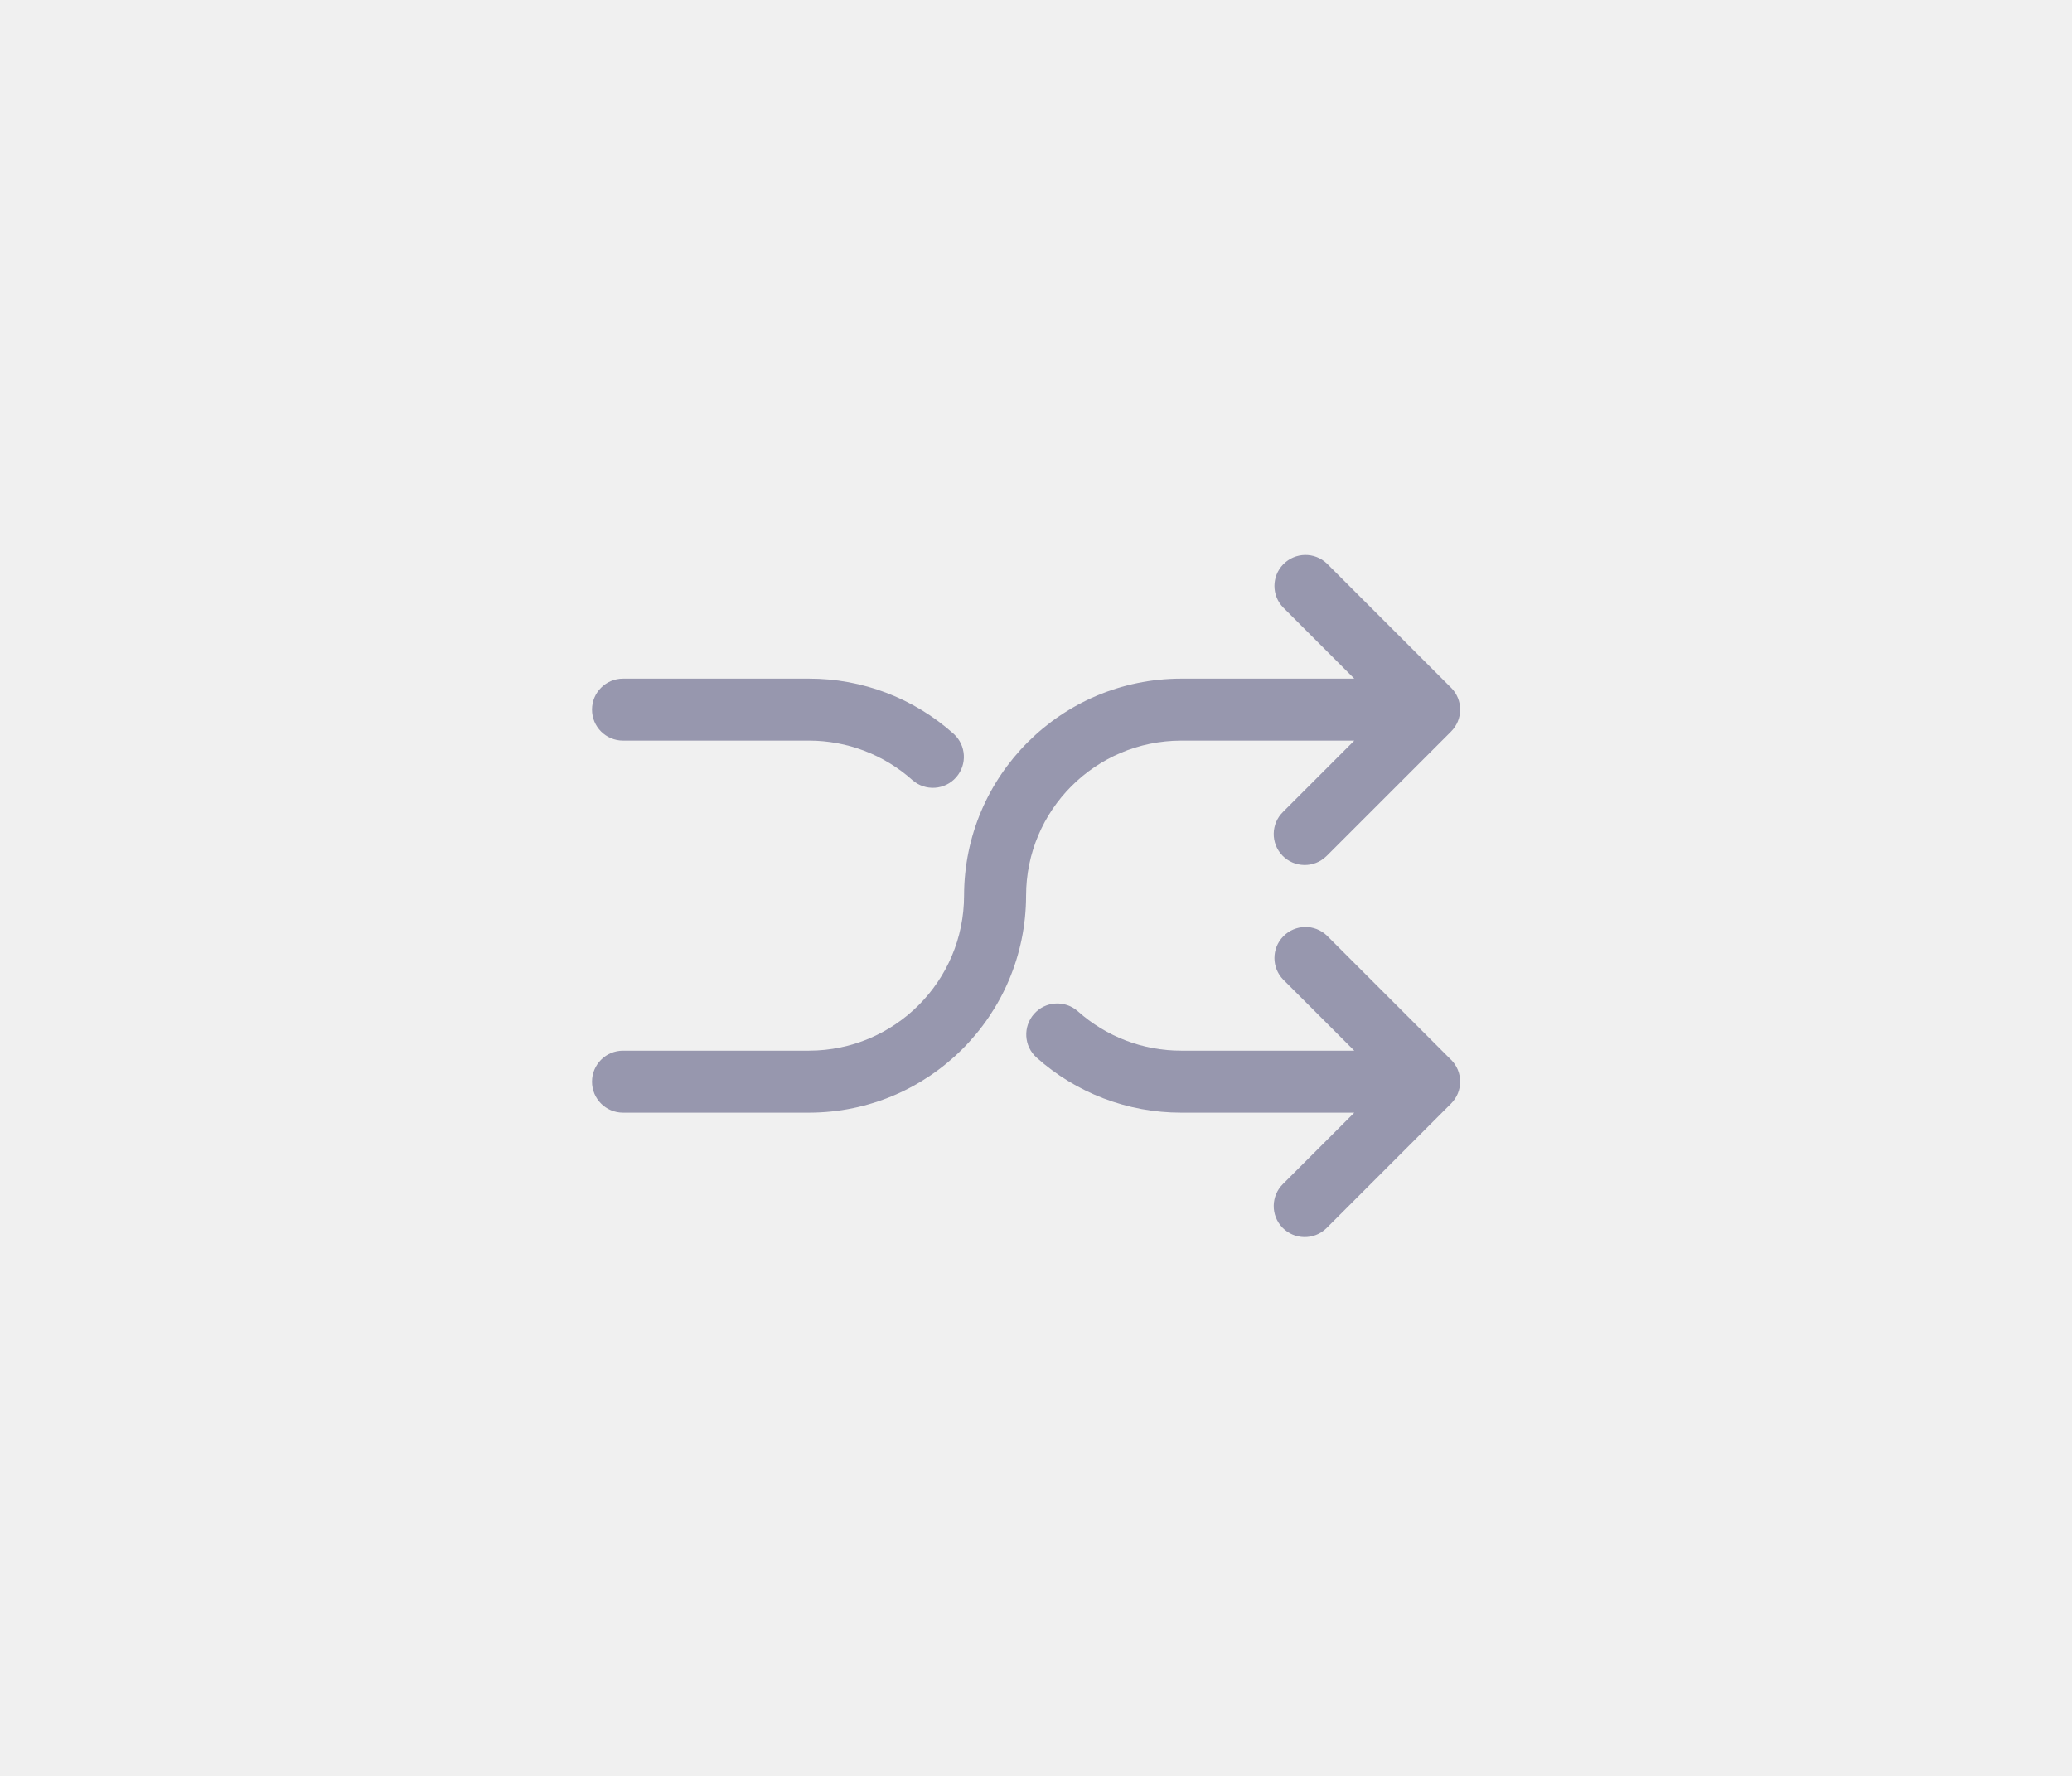
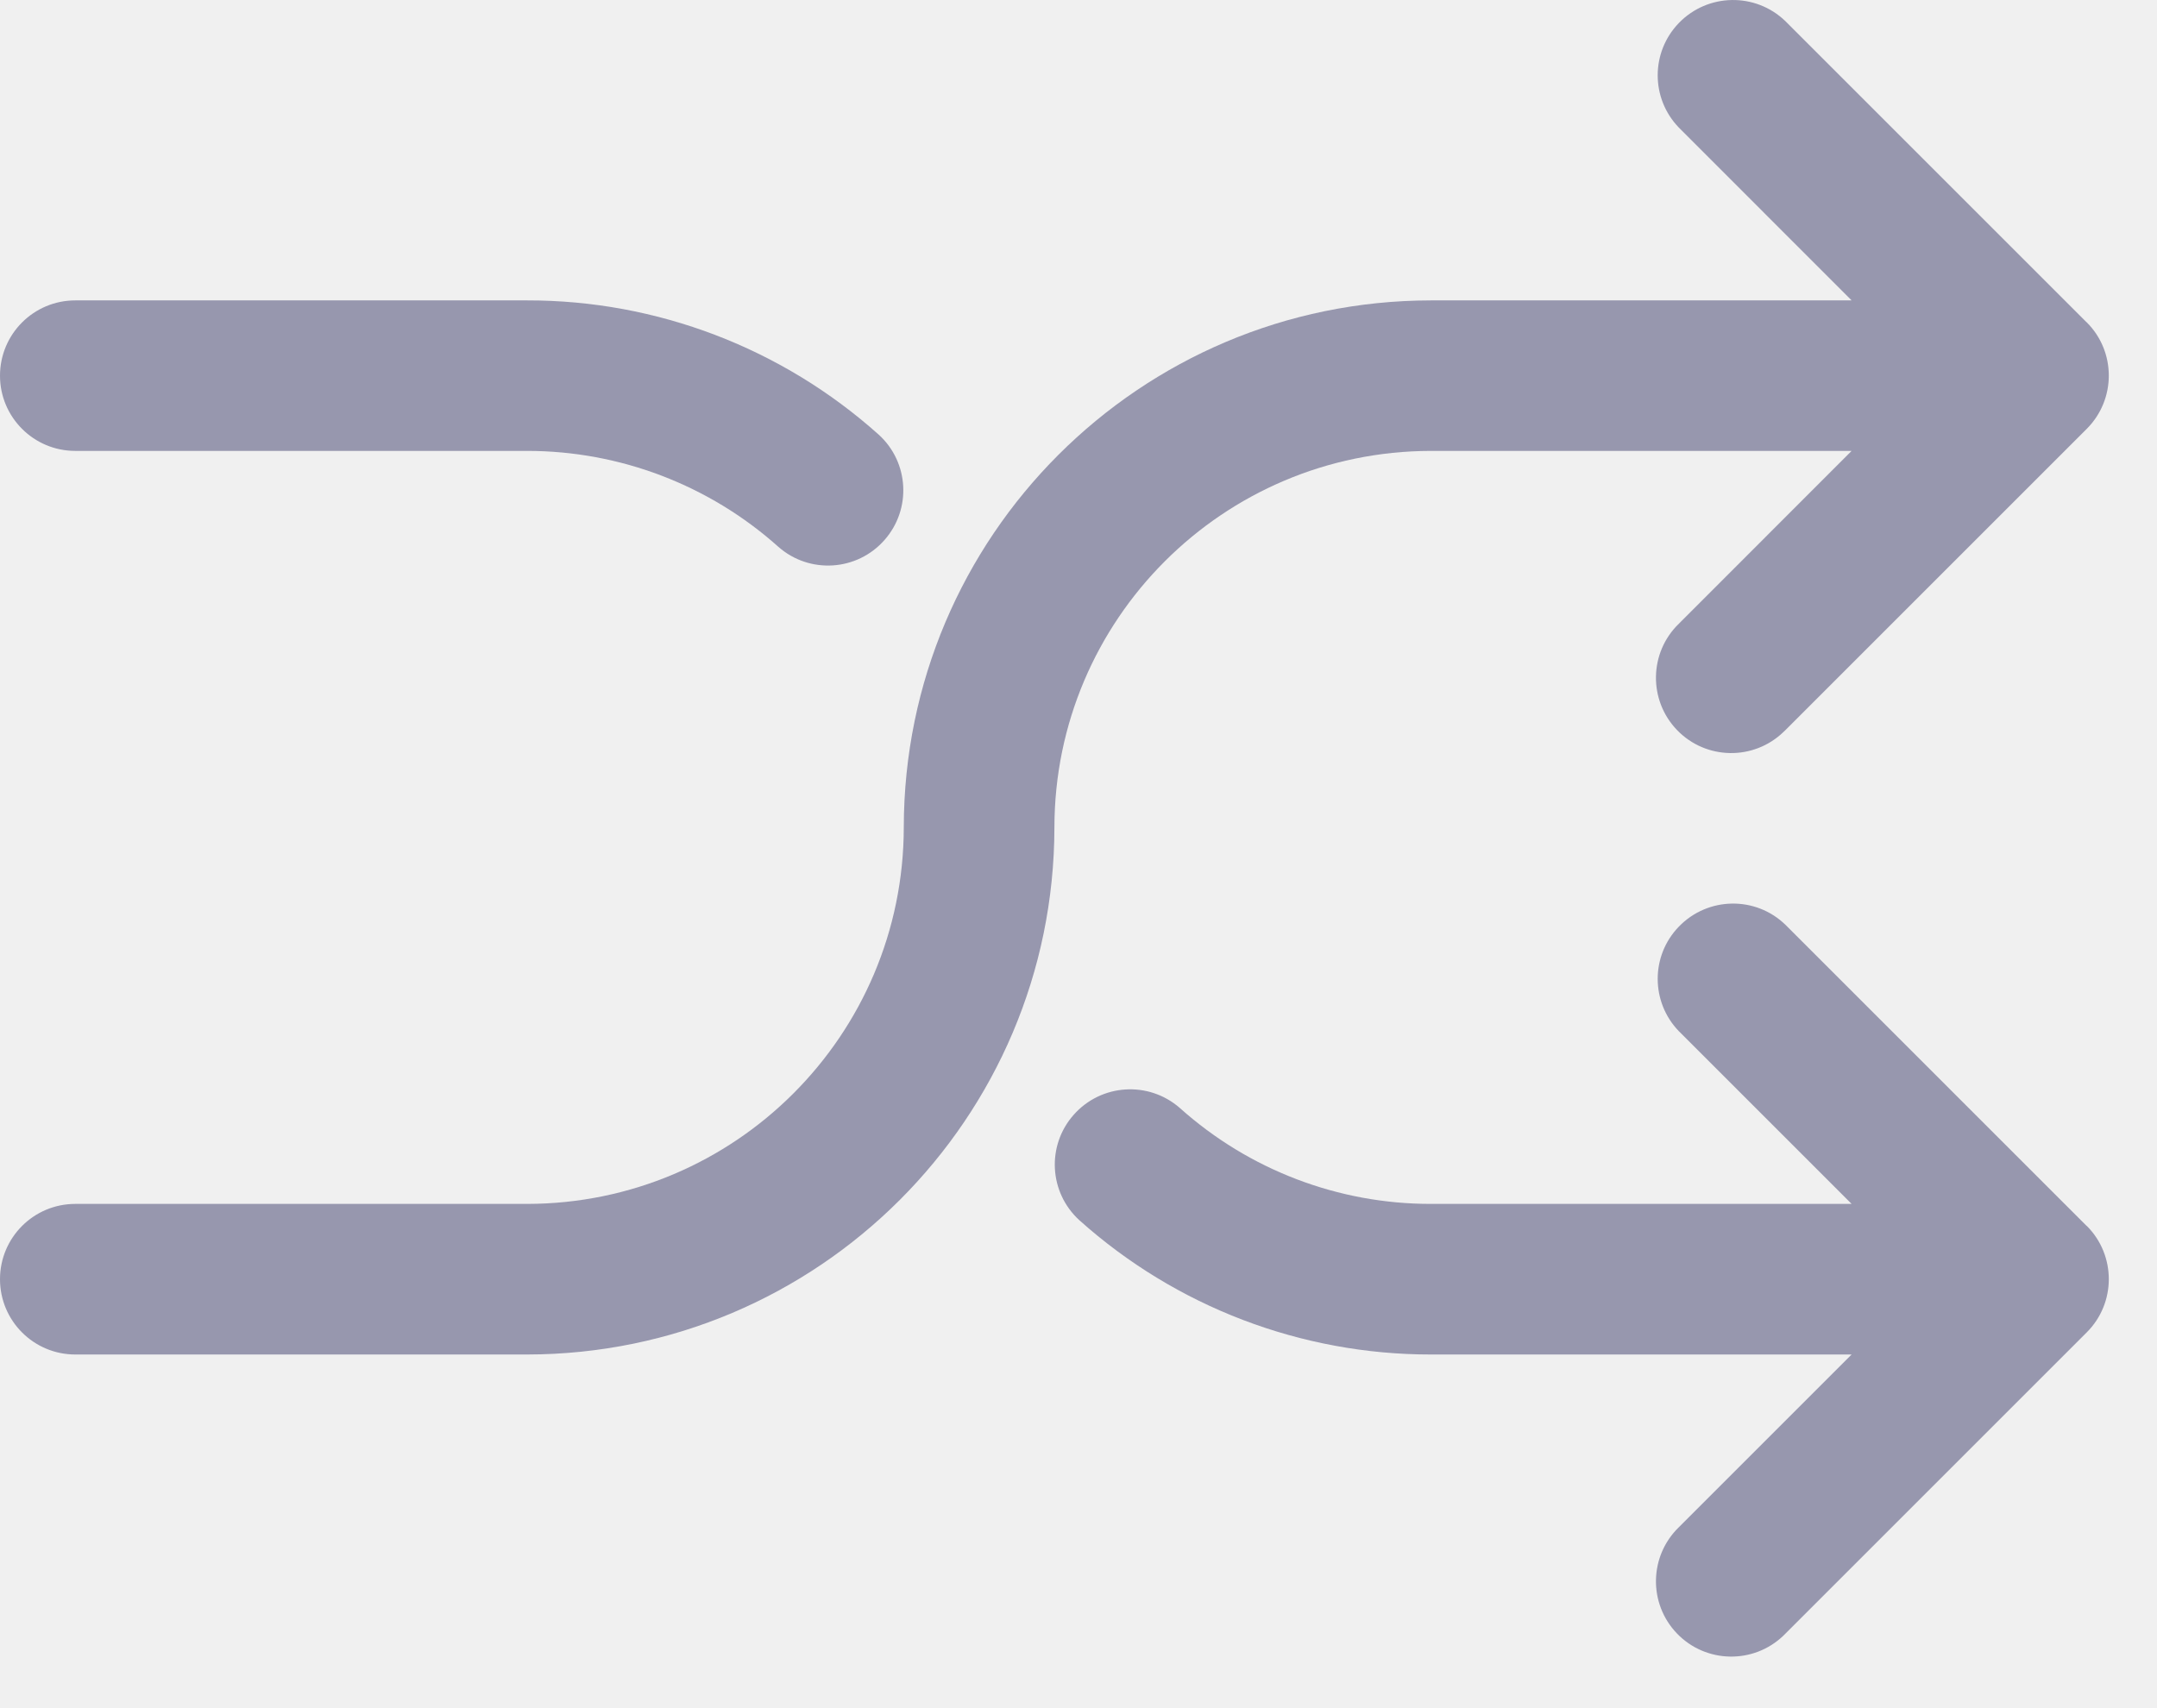
- <svg xmlns="http://www.w3.org/2000/svg" width="56" height="48" viewBox="0 0 56 48" fill="none">
-   <path d="M39.219 18.588L39.218 18.586L39.217 18.587L35.865 15.235C35.532 14.914 35.002 14.923 34.68 15.256C34.366 15.581 34.366 16.095 34.68 16.42L36.602 18.343H31.922C28.683 18.346 26.059 20.97 26.056 24.208C26.053 26.521 24.179 28.395 21.866 28.398H16.838C16.375 28.398 16 28.773 16 29.236C16 29.699 16.375 30.074 16.838 30.074H21.866C25.104 30.07 27.728 27.446 27.732 24.208C27.734 21.895 29.609 20.021 31.922 20.018H36.602L34.681 21.94C34.348 22.261 34.339 22.792 34.66 23.125C34.982 23.458 35.512 23.467 35.845 23.145C35.852 23.139 35.859 23.132 35.866 23.125L39.218 19.773C39.545 19.446 39.546 18.915 39.219 18.588Z" fill="#9797AE" />
-   <path d="M39.219 28.643L39.218 28.642L39.217 28.643L35.865 25.291C35.532 24.969 35.002 24.979 34.68 25.312C34.366 25.636 34.366 26.151 34.68 26.476L36.602 28.398H31.922C30.891 28.399 29.896 28.019 29.128 27.331C28.78 27.026 28.251 27.06 27.945 27.408C27.644 27.751 27.672 28.272 28.01 28.58C29.085 29.543 30.478 30.075 31.922 30.074H36.602L34.681 31.995C34.348 32.317 34.339 32.847 34.66 33.18C34.982 33.513 35.512 33.523 35.845 33.201C35.852 33.194 35.859 33.187 35.866 33.18L39.218 29.828C39.545 29.502 39.546 28.971 39.219 28.643Z" fill="#9797AE" />
-   <path d="M25.777 19.837C24.702 18.873 23.309 18.341 21.866 18.343H16.838C16.375 18.343 16 18.718 16 19.18C16 19.643 16.375 20.018 16.838 20.018H21.866C22.897 20.018 23.892 20.398 24.66 21.085C25.007 21.391 25.537 21.357 25.842 21.009C26.144 20.666 26.115 20.144 25.777 19.837Z" fill="#9797AE" />
+ <svg xmlns="http://www.w3.org/2000/svg" width="24" height="19" viewBox="0 0 24 19" fill="none">
+   <g clip-path="url(#clip0_15078_6344)">
+     <path d="M23.219 3.588L23.218 3.586L23.217 3.587L19.865 0.235C19.532 -0.086 19.002 -0.077 18.68 0.256C18.366 0.581 18.366 1.095 18.68 1.42L20.602 3.343H15.921C12.684 3.346 10.059 5.97 10.056 9.208C10.053 11.521 8.179 13.395 5.866 13.398H0.838C0.375 13.398 0 13.773 0 14.236C0 14.699 0.375 15.074 0.838 15.074H5.866C9.104 15.07 11.728 12.446 11.732 9.208C11.734 6.895 13.609 5.021 15.921 5.018H20.602L18.681 6.94C18.348 7.261 18.339 7.792 18.66 8.125C18.982 8.458 19.512 8.467 19.845 8.145C19.852 8.139 19.859 8.132 19.866 8.125L23.218 4.773C23.545 4.446 23.546 3.915 23.219 3.588Z" fill="#9797AE" />
+     <path d="M23.219 13.643L23.218 13.642L23.217 13.643L19.865 10.291C19.532 9.969 19.002 9.979 18.68 10.312C18.366 10.636 18.366 11.151 18.68 11.476L20.602 13.398H15.921C14.89 13.399 13.896 13.019 13.128 12.331C12.78 12.026 12.251 12.06 11.945 12.408C11.643 12.751 11.672 13.272 12.01 13.58C13.085 14.543 14.478 15.075 15.921 15.074H20.602L18.681 16.995C18.348 17.317 18.339 17.847 18.66 18.18C18.982 18.513 19.512 18.522 19.845 18.201C19.852 18.194 19.859 18.187 19.866 18.18L23.218 14.828C23.545 14.502 23.546 13.971 23.219 13.643Z" fill="#9797AE" />
+     <path d="M9.777 4.837C8.702 3.874 7.309 3.341 5.866 3.343H0.838C0.375 3.343 0 3.718 0 4.181C0 4.643 0.375 5.018 0.838 5.018H5.866C6.897 5.018 7.892 5.398 8.66 6.085C9.007 6.391 9.537 6.357 9.842 6.009C10.144 5.666 10.115 5.144 9.777 4.837Z" fill="#9797AE" />
+   </g>
+   <defs>
+     <clipPath id="clip0_15078_6344">
+       <rect width="24" height="19" fill="white" />
+     </clipPath>
+   </defs>
</svg>
